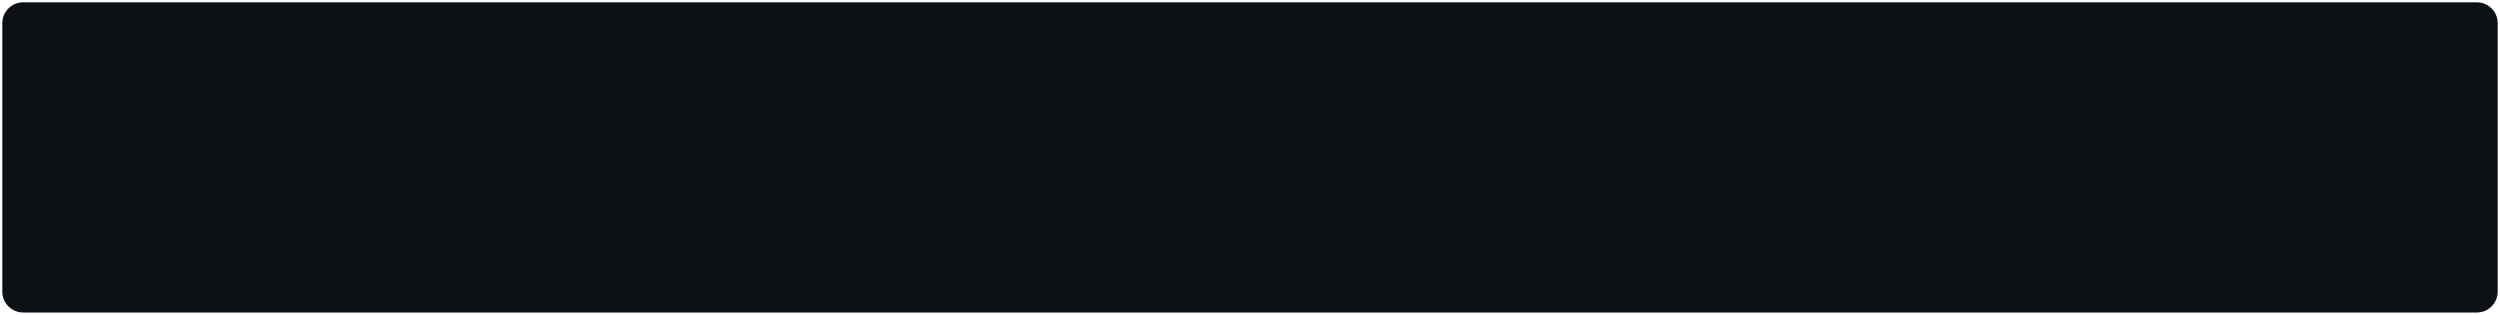
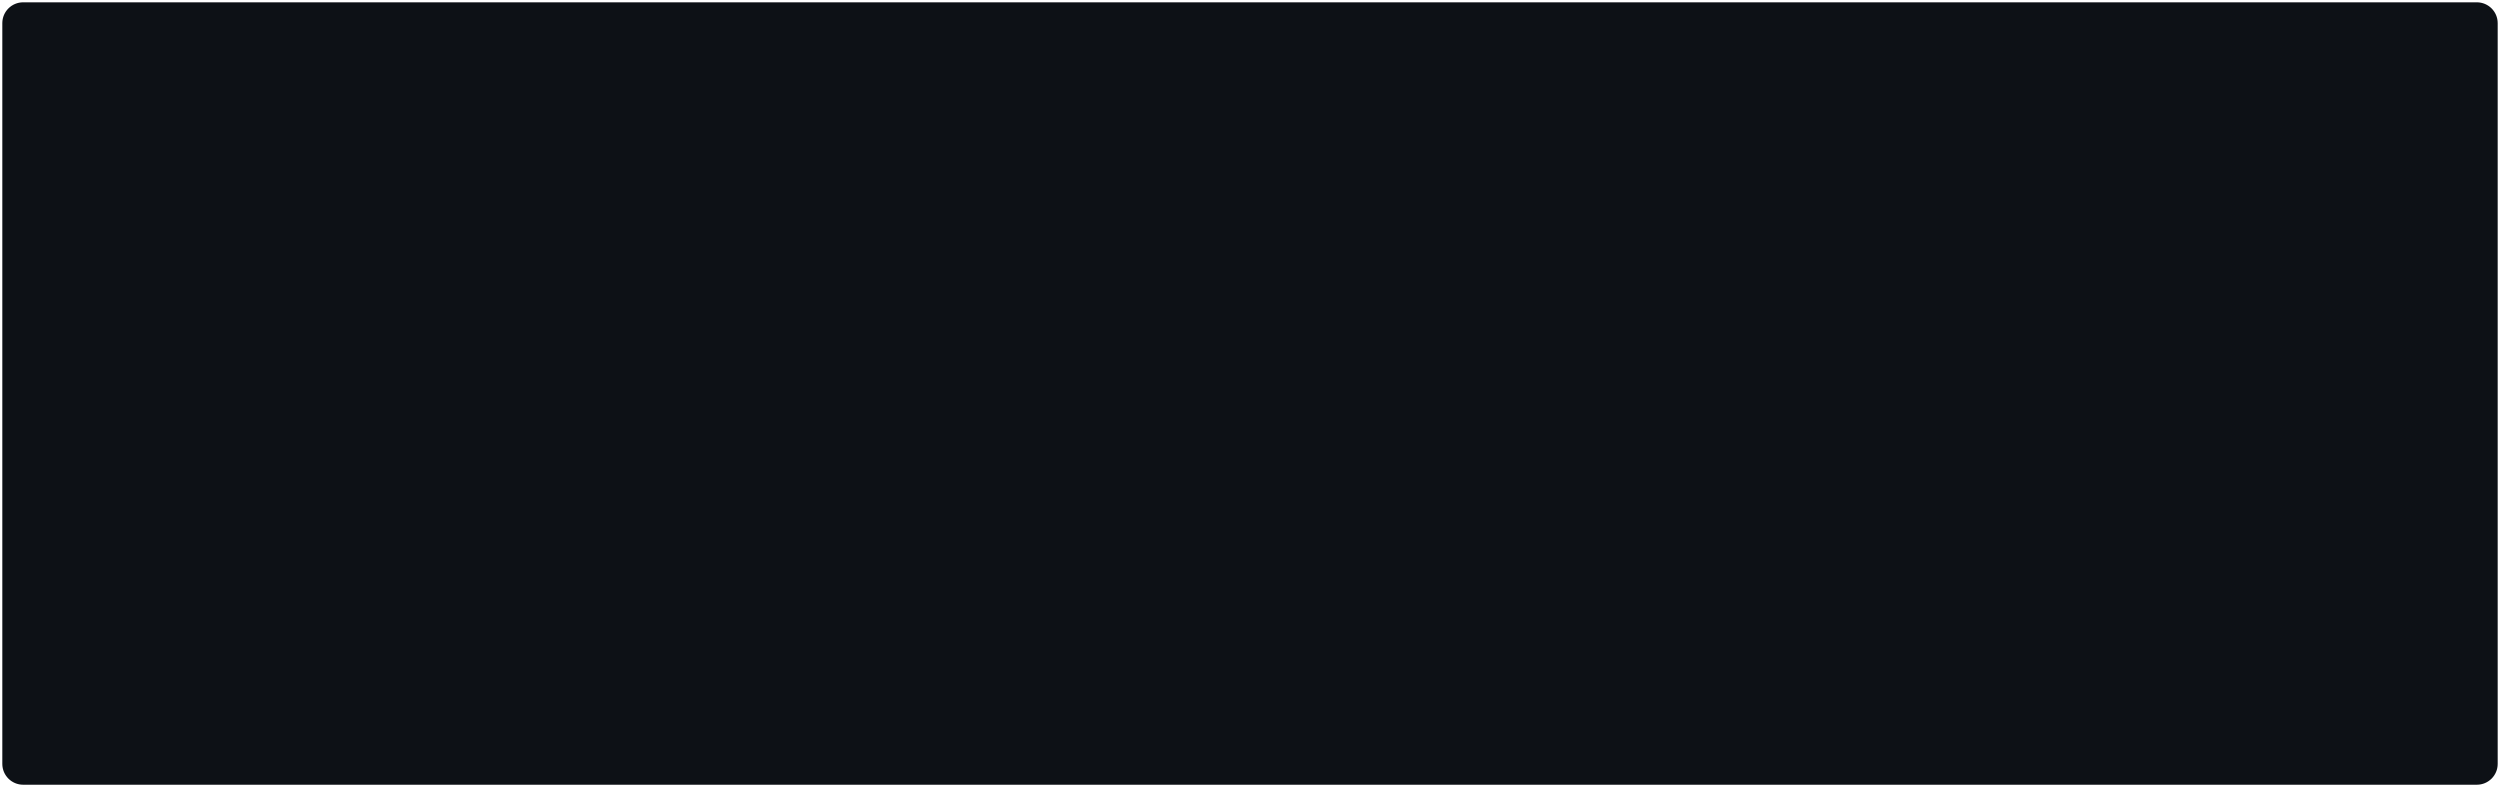
- <svg xmlns="http://www.w3.org/2000/svg" width="540" height="68" viewBox="0 0 540 68">
+ <svg xmlns="http://www.w3.org/2000/svg" width="540" height="170" viewBox="0 0 540 170">
  <defs>
    <linearGradient id="overflowGradient">
      <stop stop-color="rgba(13, 17, 23, 0)" offset="0" />
      <stop stop-color="rgba(13, 17, 23, 0)" offset="1" />
    </linearGradient>
  </defs>
-   <rect width="538" height="66" x="1" y="1" rx="4" stroke="#0D1116" fill="#0D1116" stroke-opacity="1" />
+   <rect width="538" height="168" x="1" y="1" rx="4" stroke="#0D1116" fill="#0D1116" stroke-opacity="1" />
  <clipPath id="nameClip">
-     <rect x="0" y="0" width="100" height="60" />
+     <rect x="0" y="0" width="100" height="162" />
  </clipPath>
  <g transform="translate(12, 4)" width="100" clip-path="url(#nameClip)">
-     <text class="nameText" y="12.857" dominant-baseline="middle" style="animation-delay: 500ms">Bash</text>
-     <text class="nameText" y="47.143" dominant-baseline="middle" style="animation-delay: 750ms">Markdown</text>
+     <text class="nameText" y="12.789" dominant-baseline="middle" style="animation-delay: 500ms">YAML</text>
+     <text class="nameText" y="46.895" dominant-baseline="middle" style="animation-delay: 750ms">TypeScript</text>
+     <text class="nameText" y="81" dominant-baseline="middle" style="animation-delay: 1000ms">Docker</text>
+     <text class="nameText" y="115.105" dominant-baseline="middle" style="animation-delay: 1250ms">JSON</text>
+     <text class="nameText" y="149.211" dominant-baseline="middle" style="animation-delay: 1500ms">Vue.js</text>
  </g>
-   <rect transform="translate(110, 4)" width="2" height="60" fill="url(#overflowGradient)" />
+   <rect transform="translate(110, 4)" width="2" height="162" fill="url(#overflowGradient)" />
  <clipPath id="durationClip">
-     <rect x="0" y="0" width="110" height="60" />
+     <rect x="0" y="0" width="110" height="162" />
  </clipPath>
  <g transform="translate(114, 4)" width="110" clip-path="url(#durationClip)">
-     <text class="durationText" y="12.857" dominant-baseline="middle" style="animation-delay: 600ms">52 mins</text>
-     <text class="durationText" y="47.143" dominant-baseline="middle" style="animation-delay: 850ms">12 mins</text>
+     <text class="durationText" y="12.789" dominant-baseline="middle" style="animation-delay: 600ms">1 hr 8 mins</text>
+     <text class="durationText" y="46.895" dominant-baseline="middle" style="animation-delay: 850ms">16 mins</text>
+     <text class="durationText" y="81" dominant-baseline="middle" style="animation-delay: 1100ms">5 mins</text>
+     <text class="durationText" y="115.105" dominant-baseline="middle" style="animation-delay: 1350ms">4 mins</text>
+     <text class="durationText" y="149.211" dominant-baseline="middle" style="animation-delay: 1600ms">1 min</text>
  </g>
-   <rect transform="translate(222, 4)" width="2" height="60" fill="url(#overflowGradient)" />
+   <rect transform="translate(222, 4)" width="2" height="162" fill="url(#overflowGradient)" />
  <g transform="translate(226, 4)">
-     <rect class="durationBar" y="0" height="25.714" width="302" style="animation-delay: 700ms;" fill="#58a6ff" />
-     <rect class="durationBar" y="34.286" height="25.714" width="70.877" style="animation-delay: 950ms;" fill="#083fa1" />
+     <rect class="durationBar" y="0" height="25.579" width="302" style="animation-delay: 700ms;" fill="#cb171e" />
+     <rect class="durationBar" y="34.105" height="25.579" width="71.487" style="animation-delay: 950ms;" fill="#2b7489" />
+     <rect class="durationBar" y="68.211" height="25.579" width="24.054" style="animation-delay: 1200ms;" fill="#58a6ff" />
+     <rect class="durationBar" y="102.316" height="25.579" width="21.486" style="animation-delay: 1450ms;" fill="#58a6ff" />
+     <rect class="durationBar" y="136.421" height="25.579" width="7.94" style="animation-delay: 1700ms;" fill="#58a6ff" />
  </g>
  <style>
    text { font: 600 14px 'Segoe UI', Ubuntu, Sans-Serif; fill: #c9d1d9 }
    .nameText, .durationText { opacity: 0; animation: fadeInAnimation 0.5s ease-in-out forwards; }
    .durationBar { transform: scaleX(0); animation: scaleXInAnimation 0.5s ease-in-out forwards; }
    @keyframes fadeInAnimation {
      0%   { opacity: 0; }
      100% { opacity: 1; }
    }
    @keyframes scaleXInAnimation {
      0%   { transform: scaleX(0); }
      100% { transform: scaleX(1); }
    }
    </style>
</svg>
